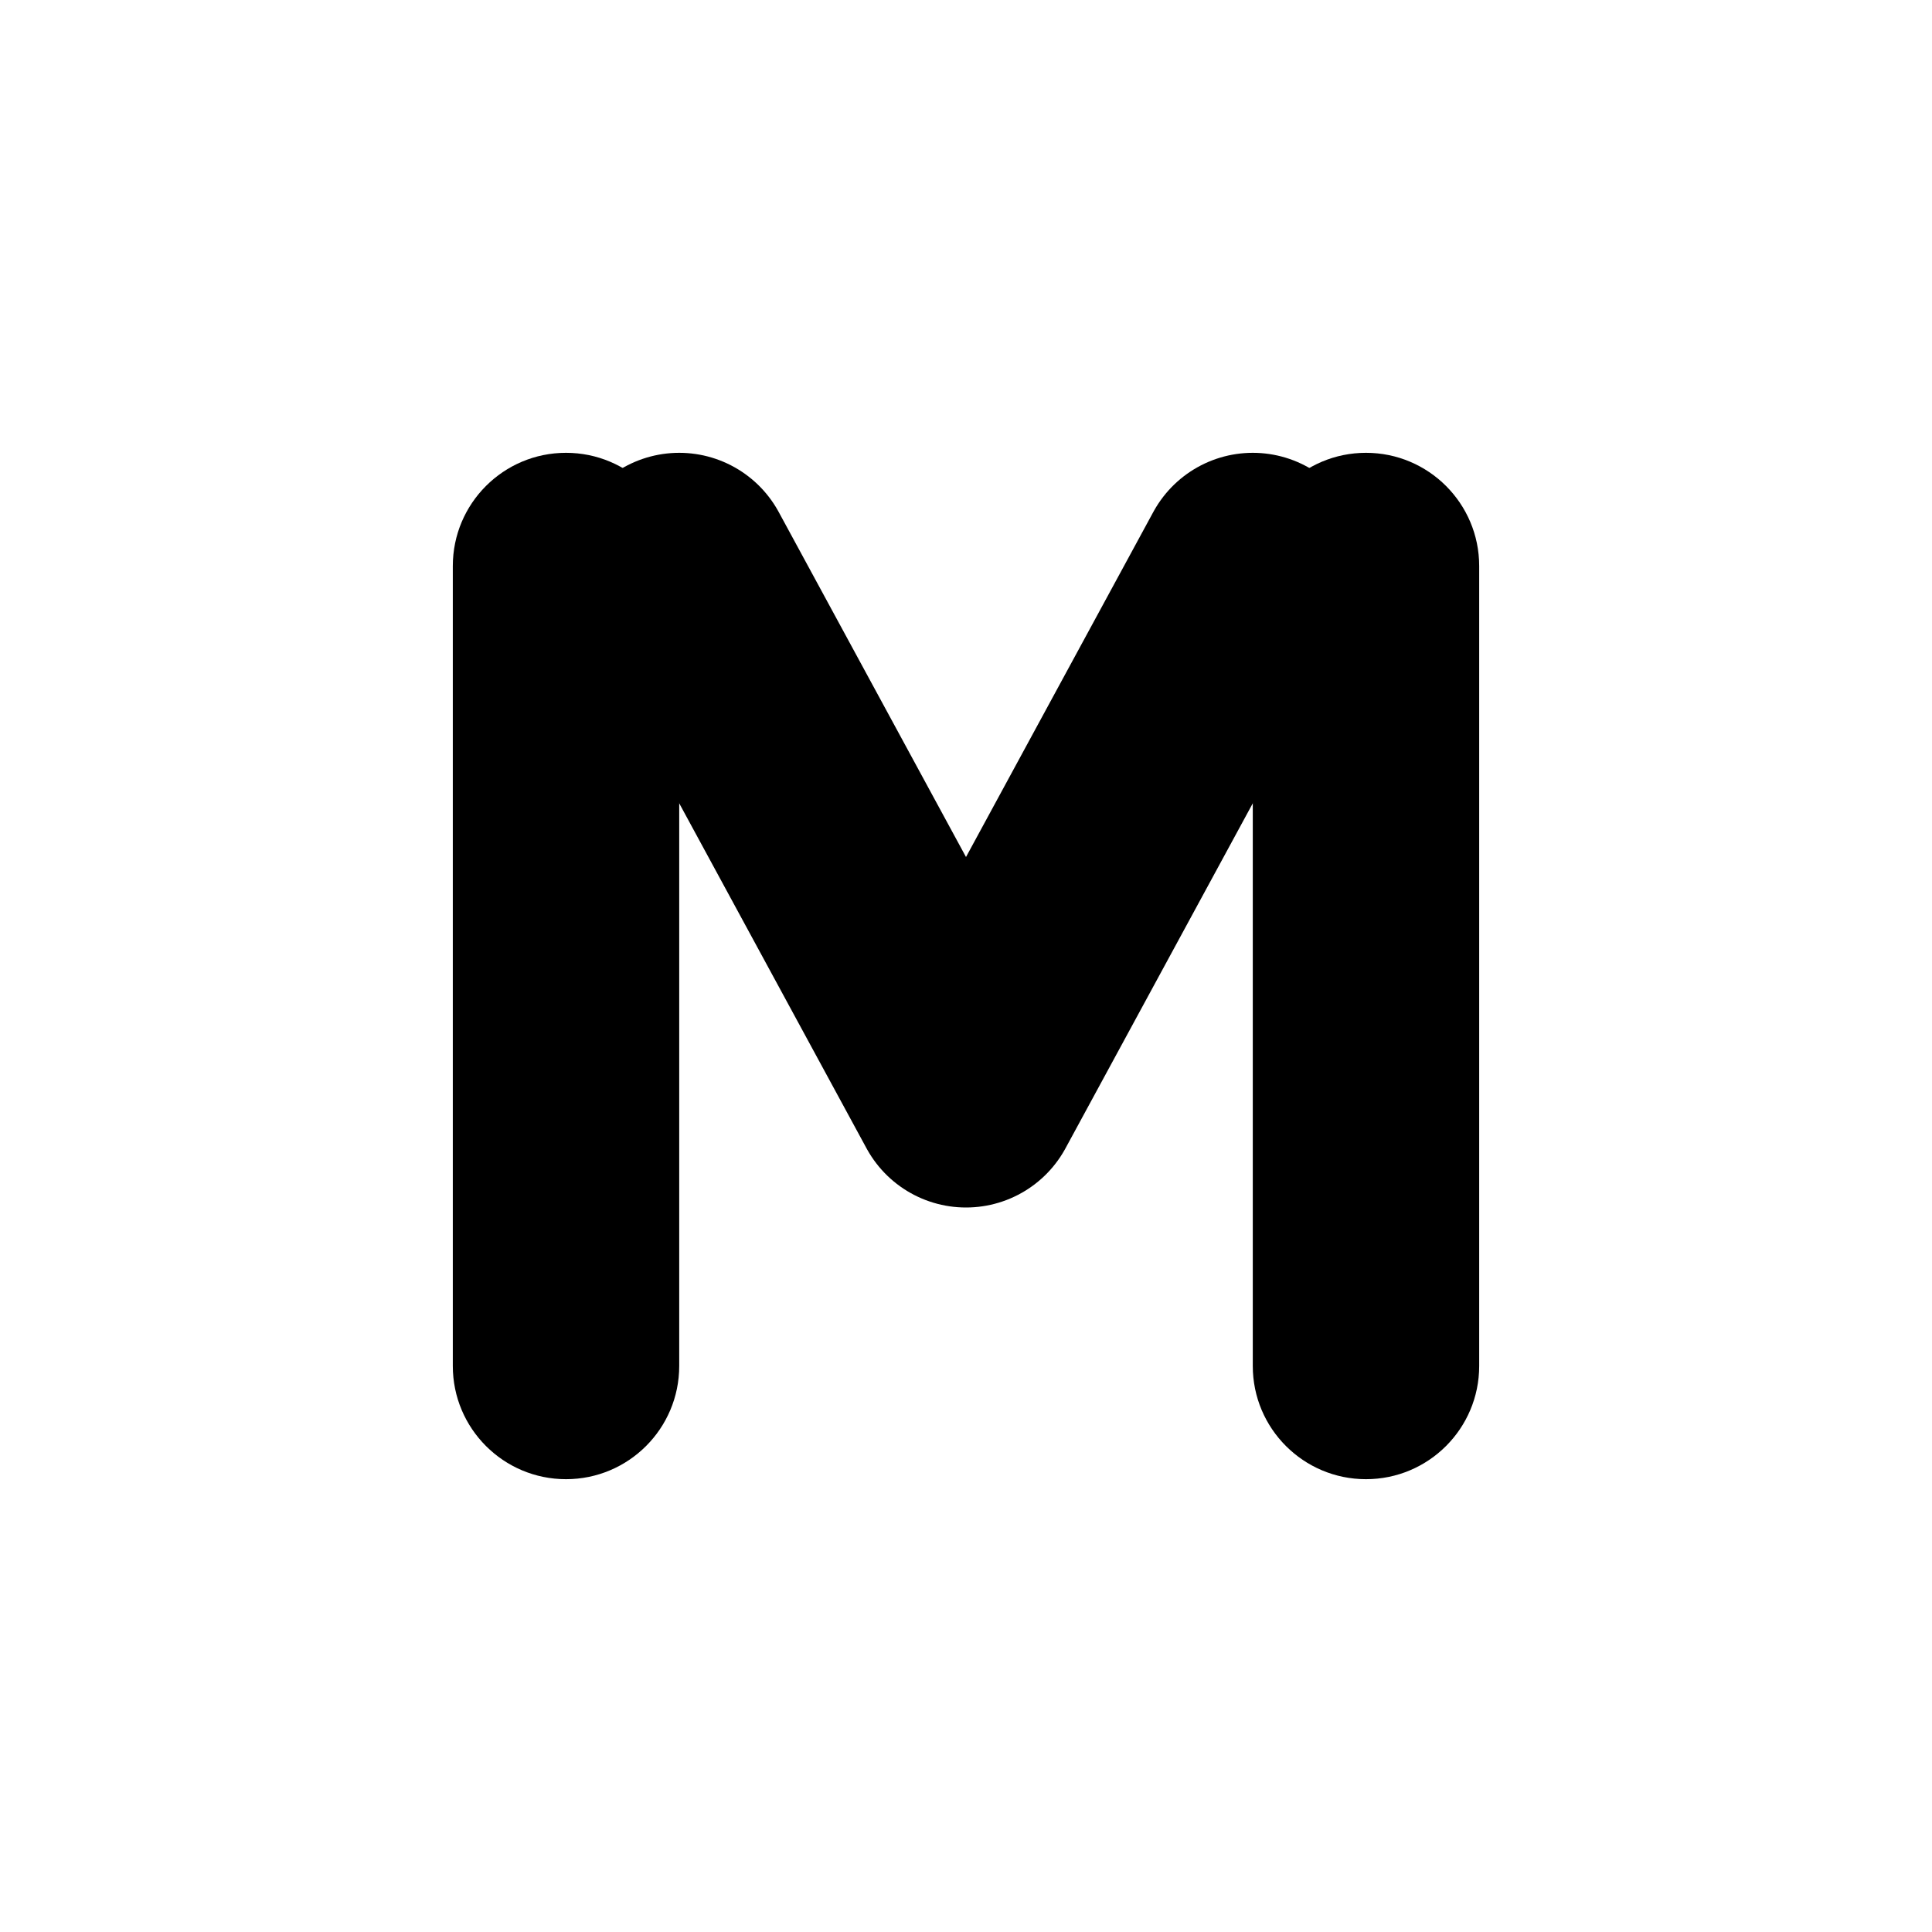
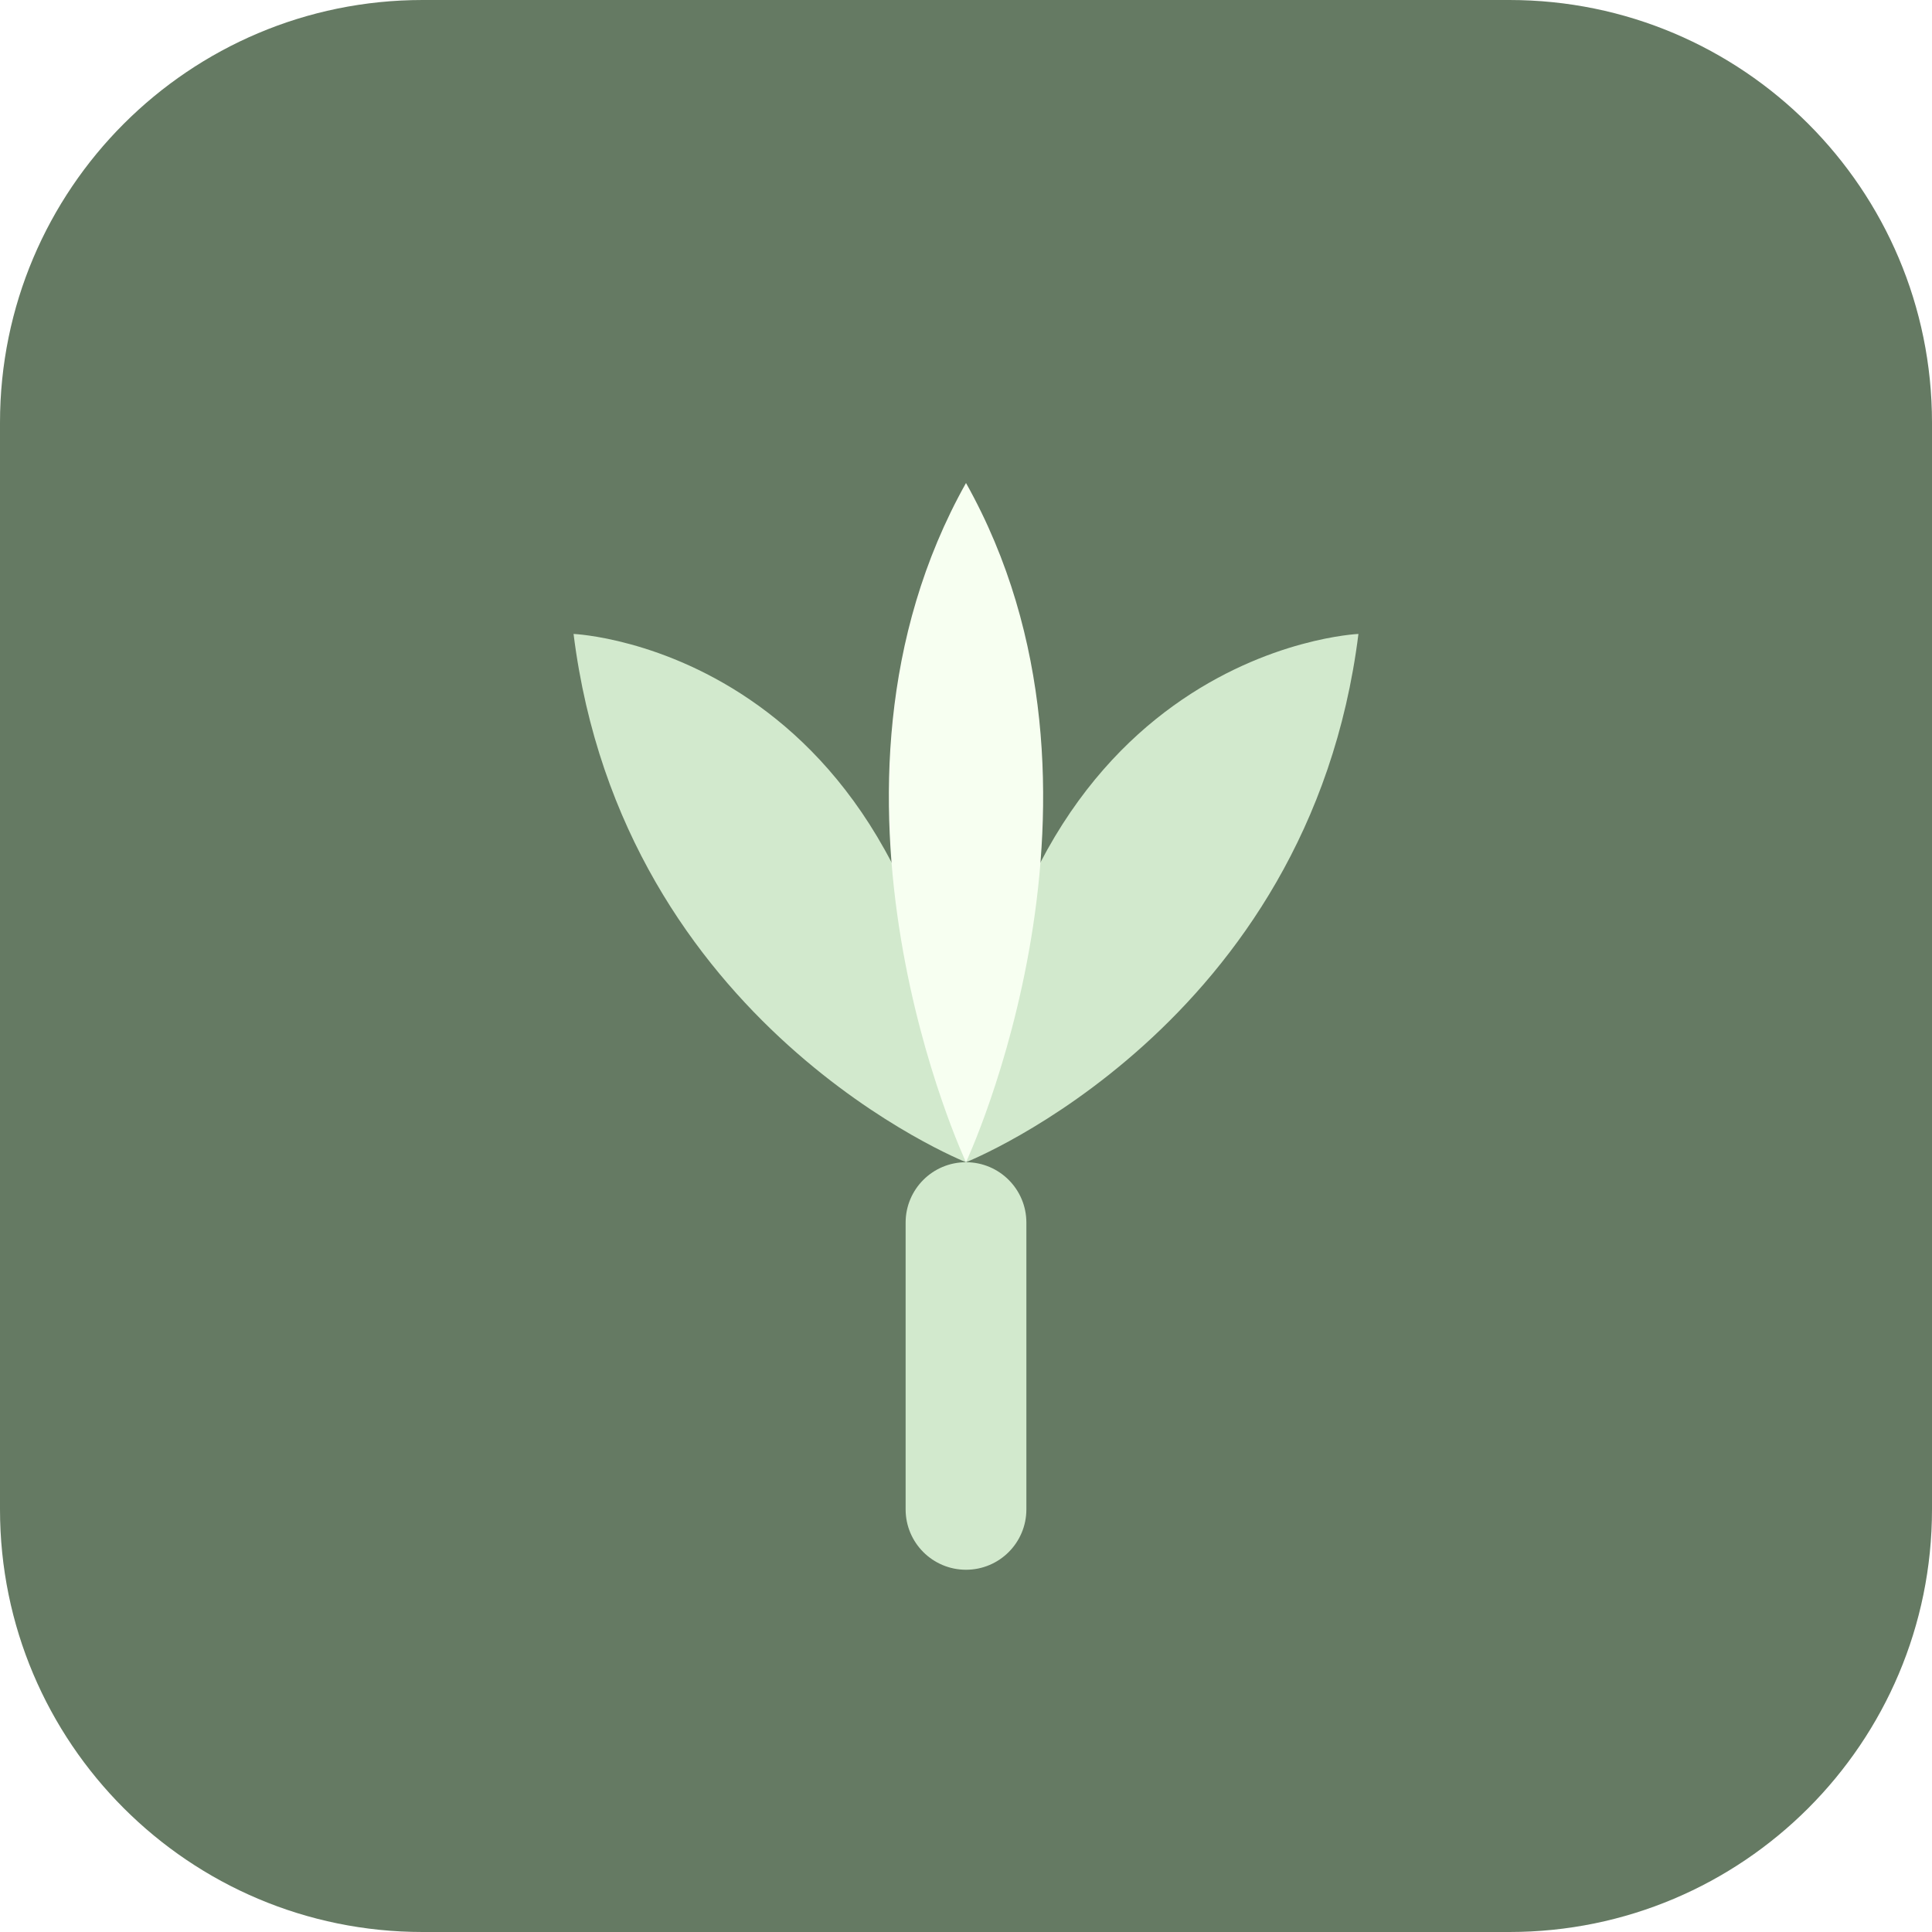
<svg xmlns="http://www.w3.org/2000/svg" width="512" height="512" viewBox="0 0 512 512" fill="none">
-   <rect x="120" y="120" width="60" height="272" rx="30" fill="currentColor" />
-   <rect x="332" y="120" width="60" height="272" rx="30" fill="currentColor" />
-   <path d="M180 150L256 290L332 150" stroke="currentColor" stroke-width="60" stroke-linecap="round" stroke-linejoin="round" />
+   <rect width="512" height="512" rx="112" fill="#657a63" />
+   <rect x="240" y="308" width="32" height="108" rx="16" fill="#d2e9cd" />
+   <path d="M 256 308            C 256 308, 165 272, 152 168            C 152 168, 248 172, 256 308 Z" fill="#d2e9cd" />
+   <path d="M 256 308            C 256 308, 347 272, 360 168            C 360 168, 264 172, 256 308 Z" fill="#d2e9cd" />
+   <path d="M 256 308            C 256 308, 210 210, 256 128            C 302 210, 256 308, 256 308 Z" fill="#f7fff1" />
</svg>
